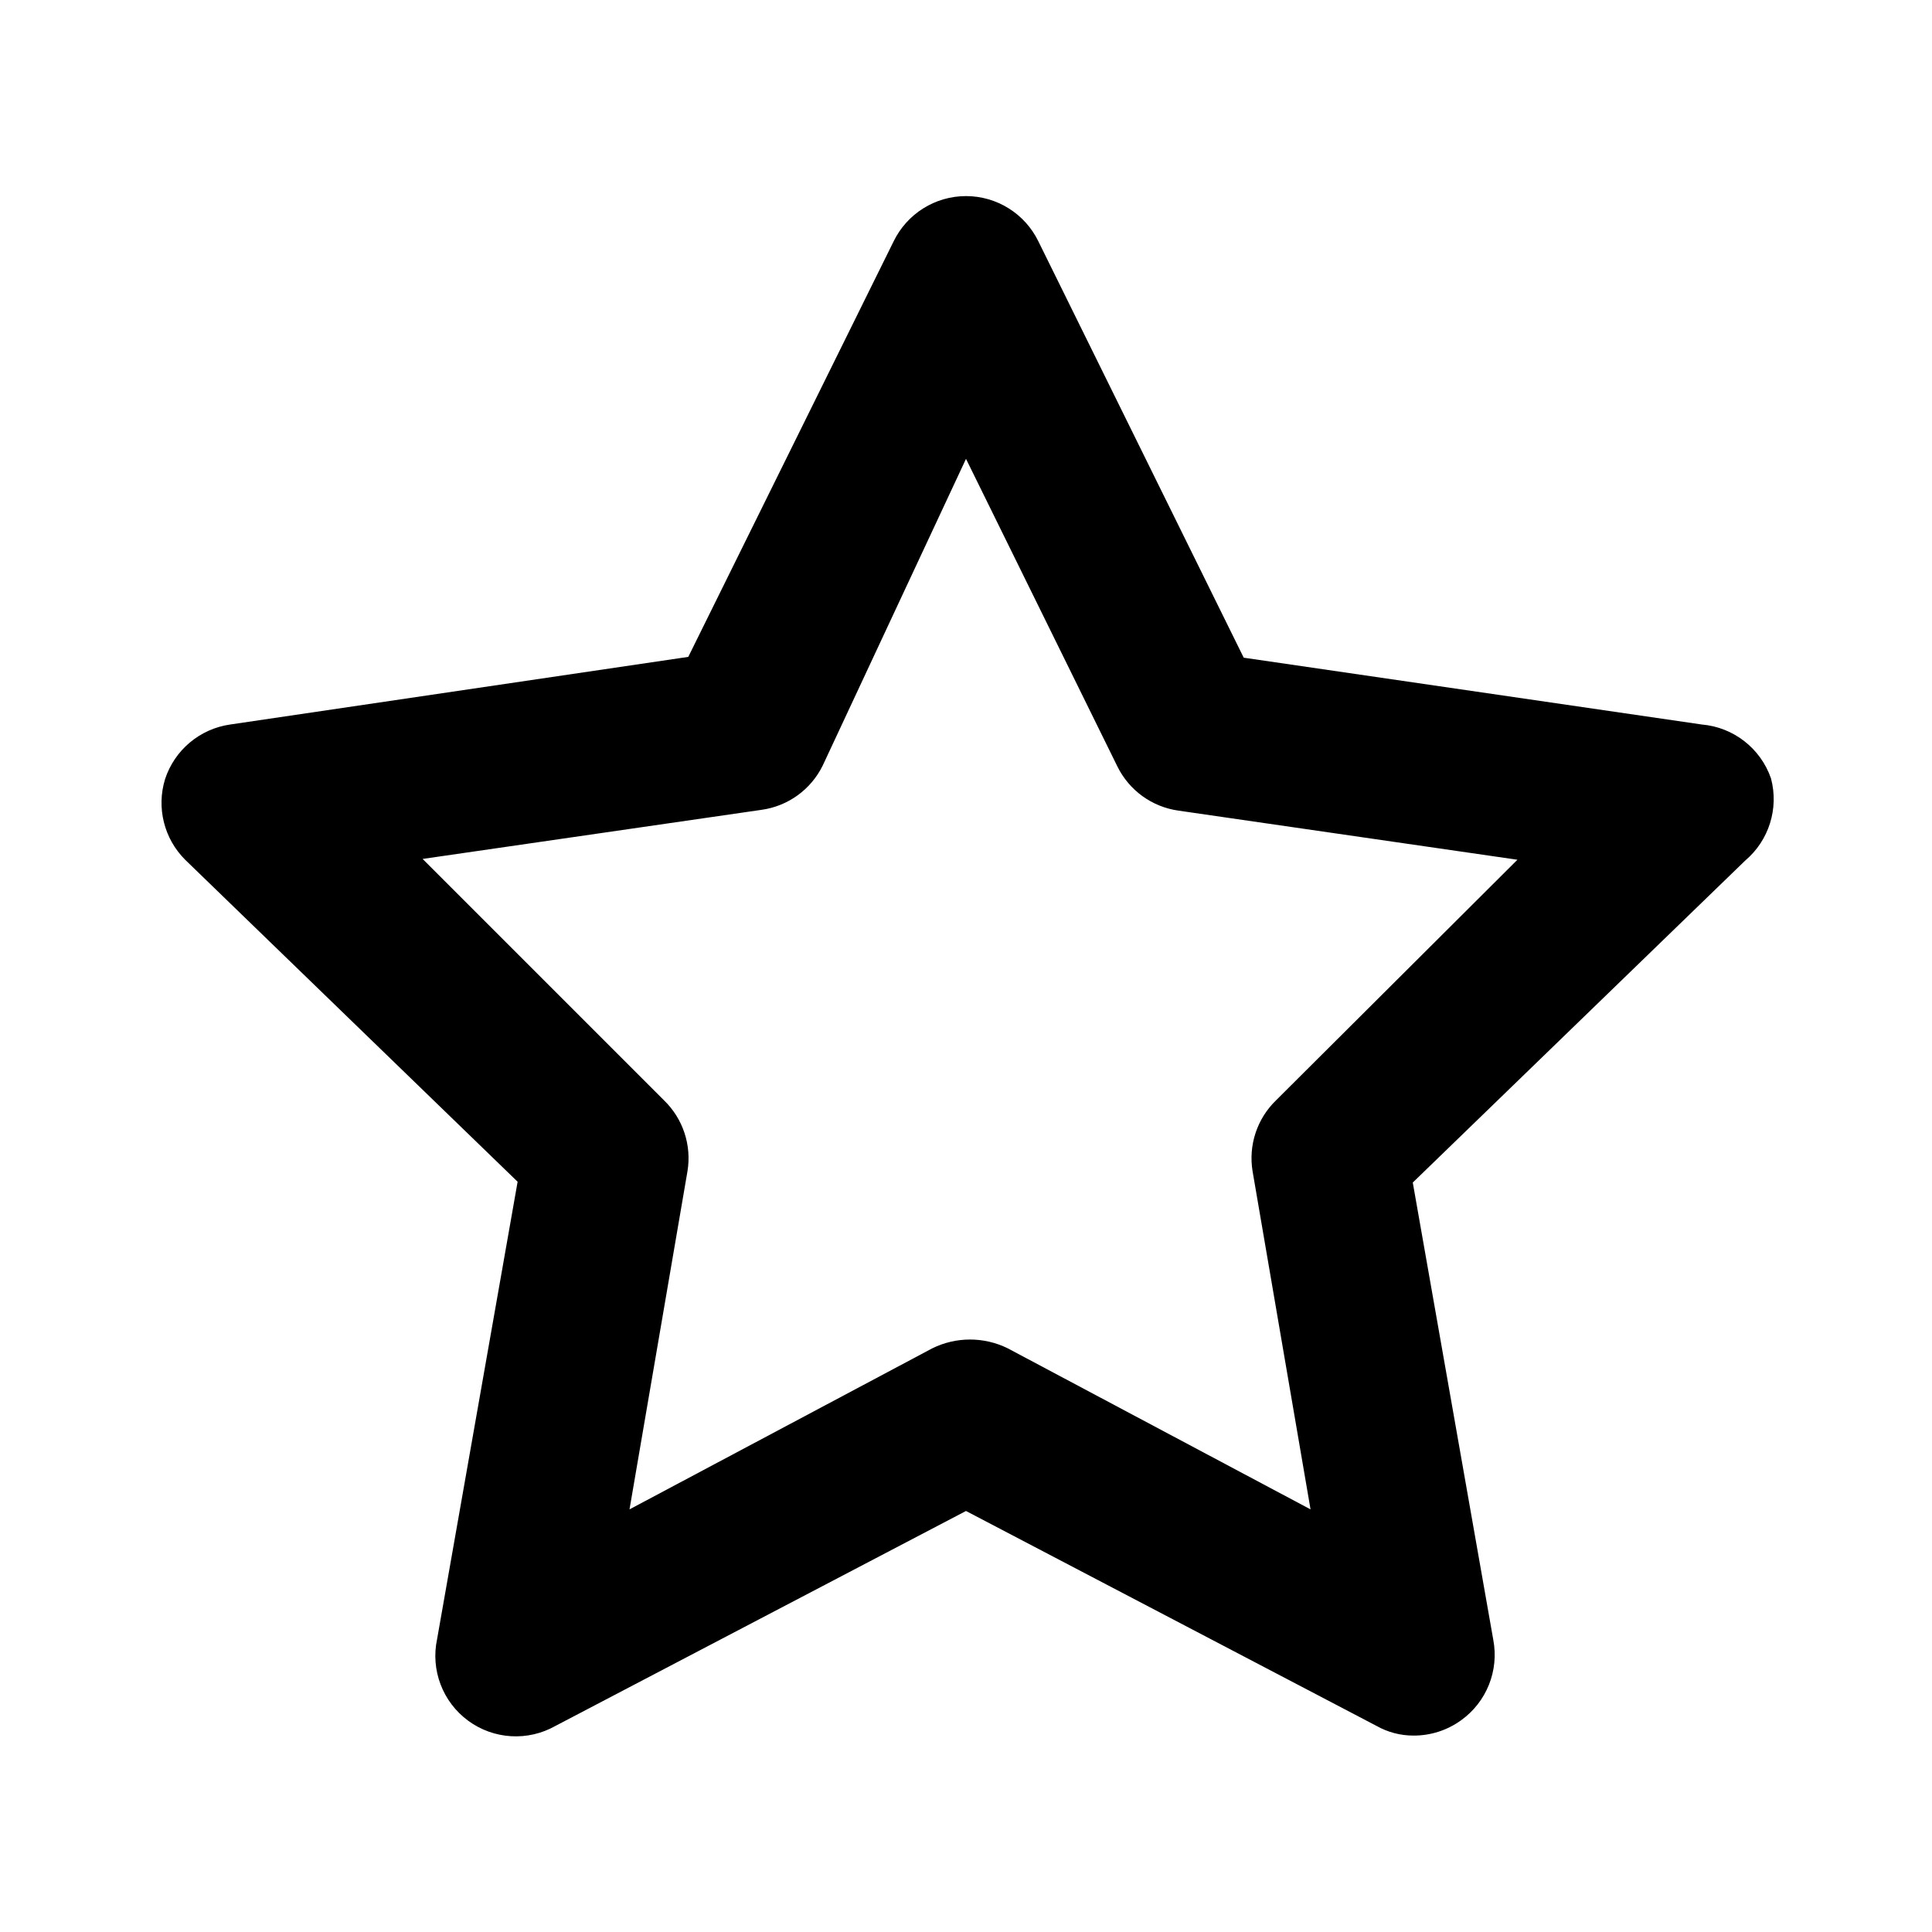
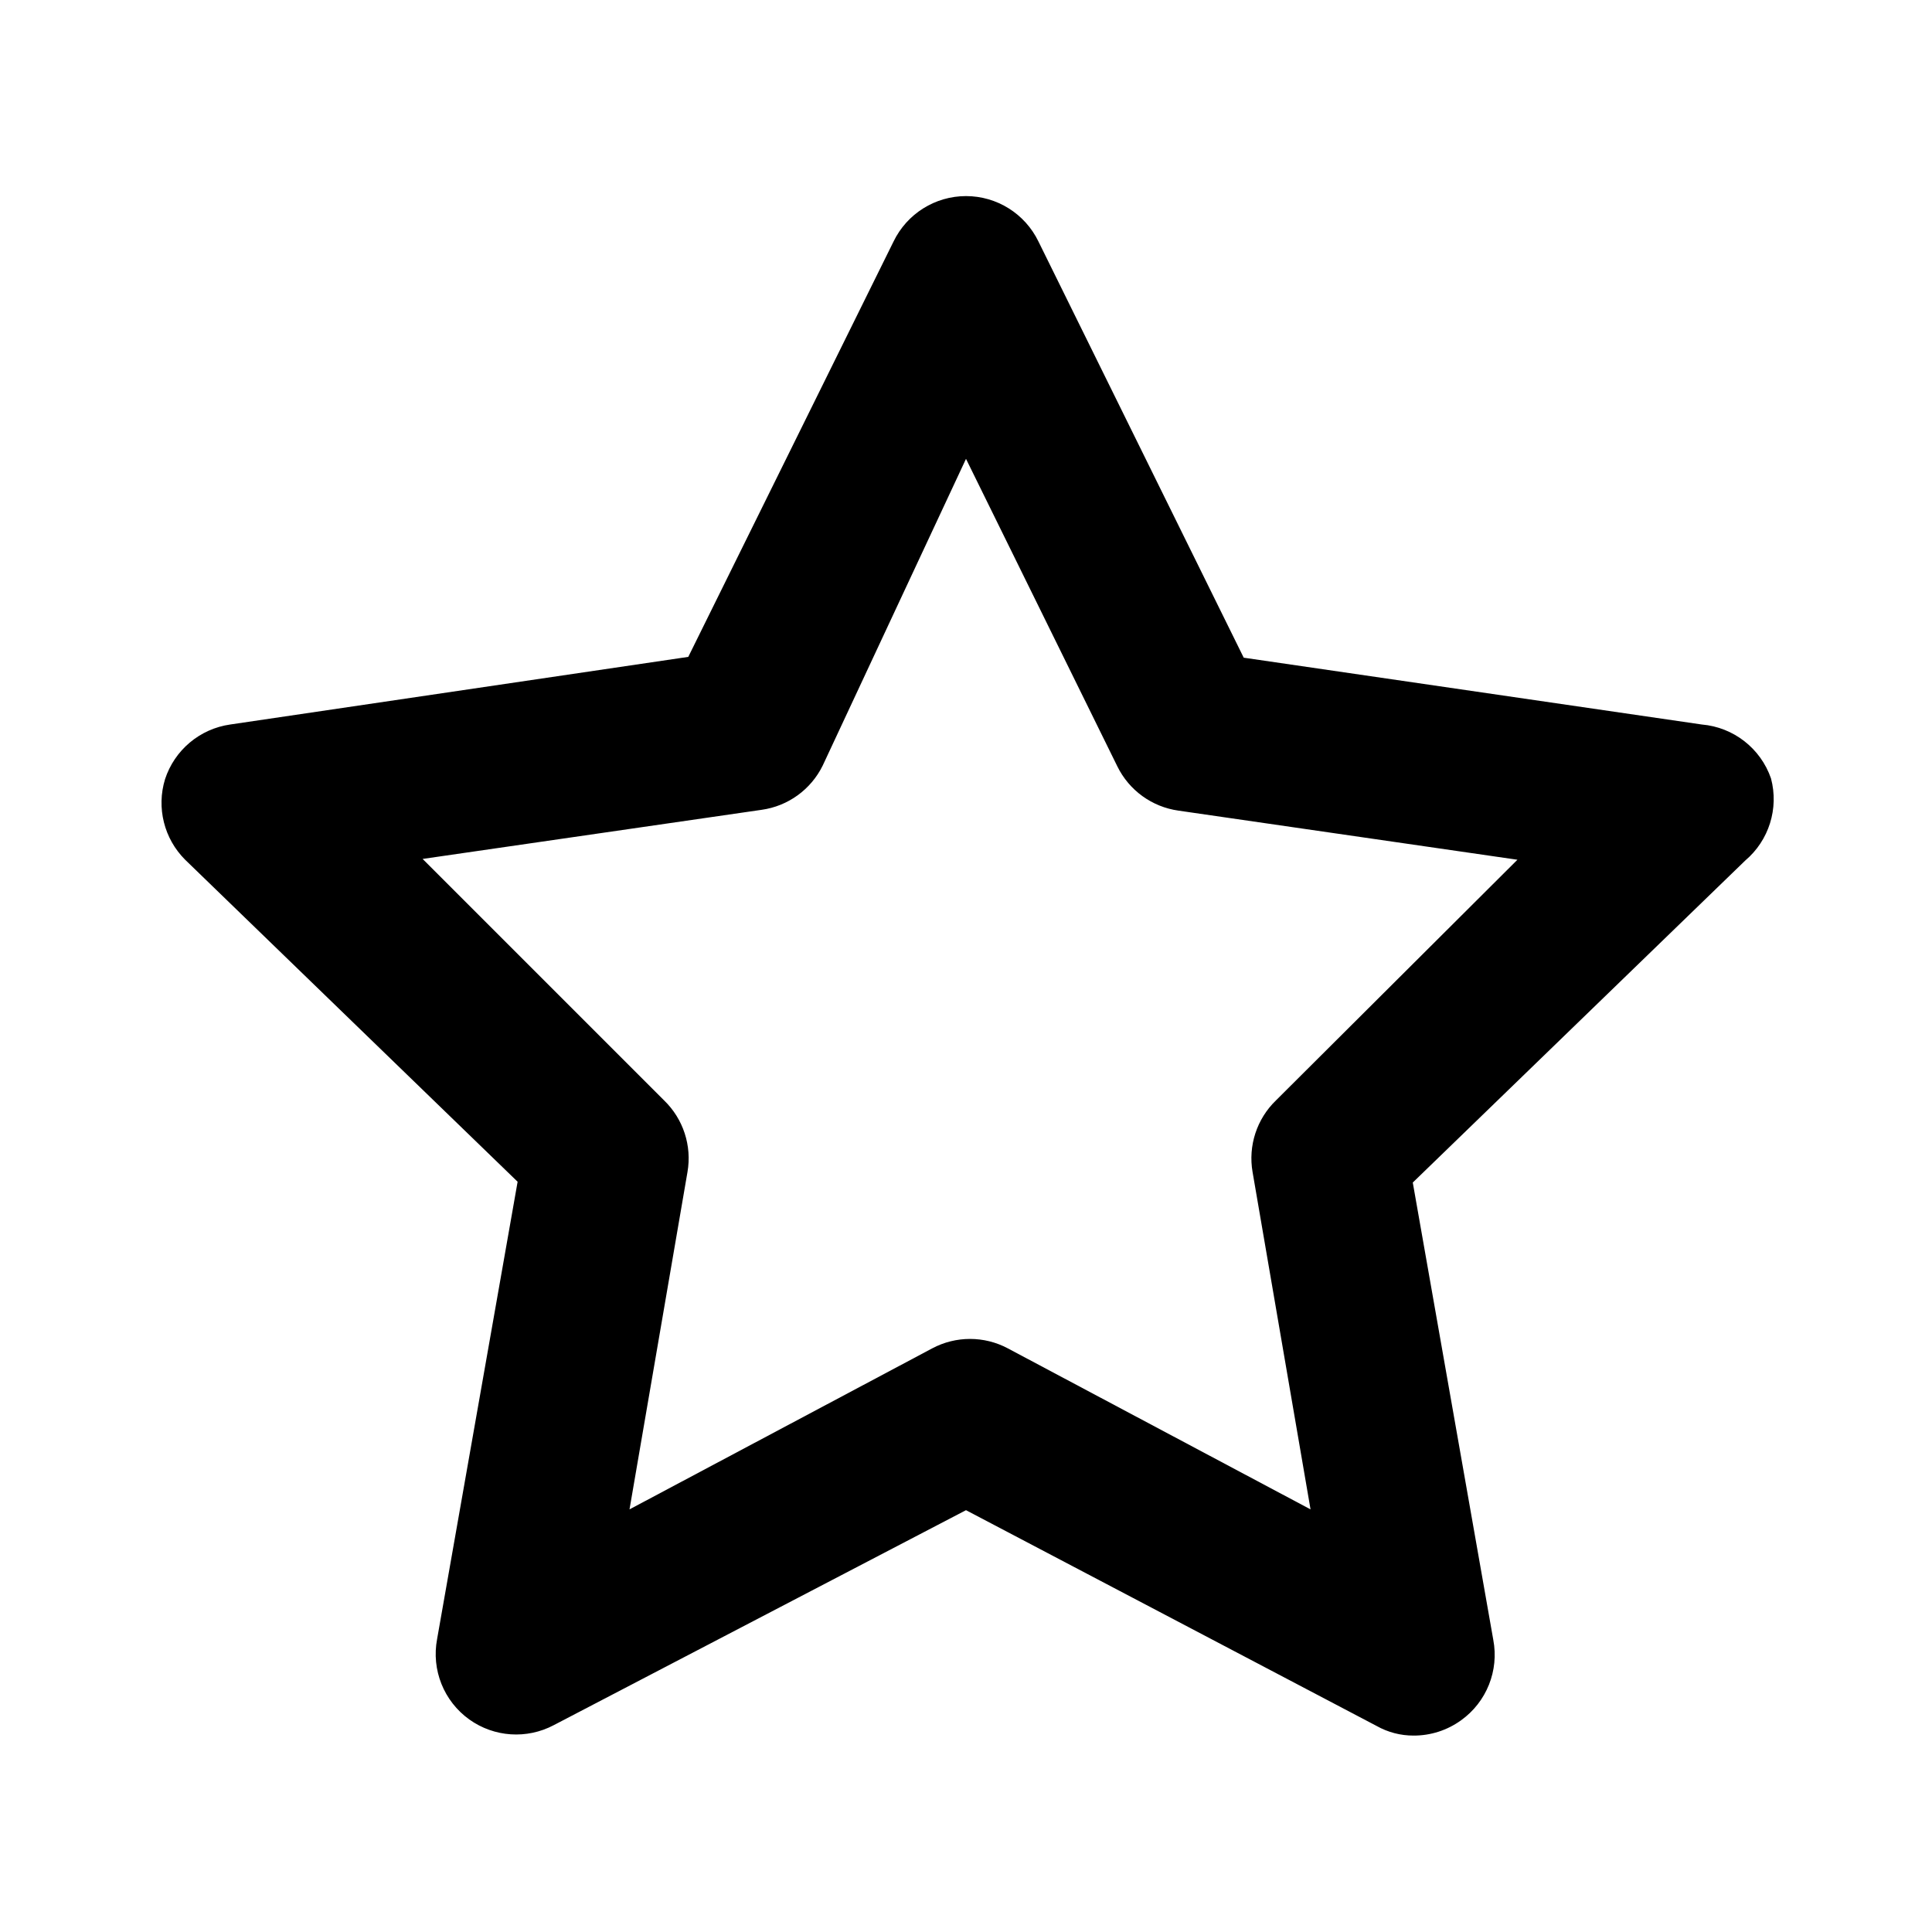
<svg xmlns="http://www.w3.org/2000/svg" viewBox="0 0 24 24">
-   <path d="M22,9.67A1,1,0,0,0,21.14,9l-5.69-.83L12.9,3a1,1,0,0,0-1.8,0L8.55,8.16,2.86,9a1,1,0,0,0-.81.68,1,1,0,0,0,.25,1l4.13,4-1,5.68A1,1,0,0,0,6.9,21.44L12,18.77l5.1,2.67a.93.93,0,0,0,.46.12,1,1,0,0,0,.59-.19,1,1,0,0,0,.4-1l-1-5.68,4.13-4A1,1,0,0,0,22,9.67Zm-6.15,4a1,1,0,0,0-.29.88l.72,4.2-3.76-2a1.06,1.06,0,0,0-.94,0l-3.76,2,.72-4.2a1,1,0,0,0-.29-.88l-3-3,4.21-.61a1,1,0,0,0,.76-.55L12,5.7l1.88,3.82a1,1,0,0,0,.76.55l4.21.61Z" />
+   <path d="M22,9.67A1,1,0,0,0,21.14,9l-5.69-.83L12.9,3a1,1,0,0,0-1.8,0L8.55,8.16,2.86,9a1,1,0,0,0-.81.68,1,1,0,0,0,.25,1l4.13,4-1,5.68a1,1,0,0,0,.4,1,1,1,0,0,0,1.05.07L12,18.76l5.1,2.68a.93.93,0,0,0,.46.12,1,1,0,0,0,.59-.19,1,1,0,0,0,.4-1l-1-5.68,4.13-4A1,1,0,0,0,22,9.67Zm-6.15,4a1,1,0,0,0-.29.89l.72,4.19-3.76-2a1,1,0,0,0-.94,0l-3.76,2,.72-4.19a1,1,0,0,0-.29-.89l-3-3,4.21-.61a1,1,0,0,0,.76-.55L12,5.7l1.88,3.82a1,1,0,0,0,.76.55l4.21.61Z" />
</svg>
